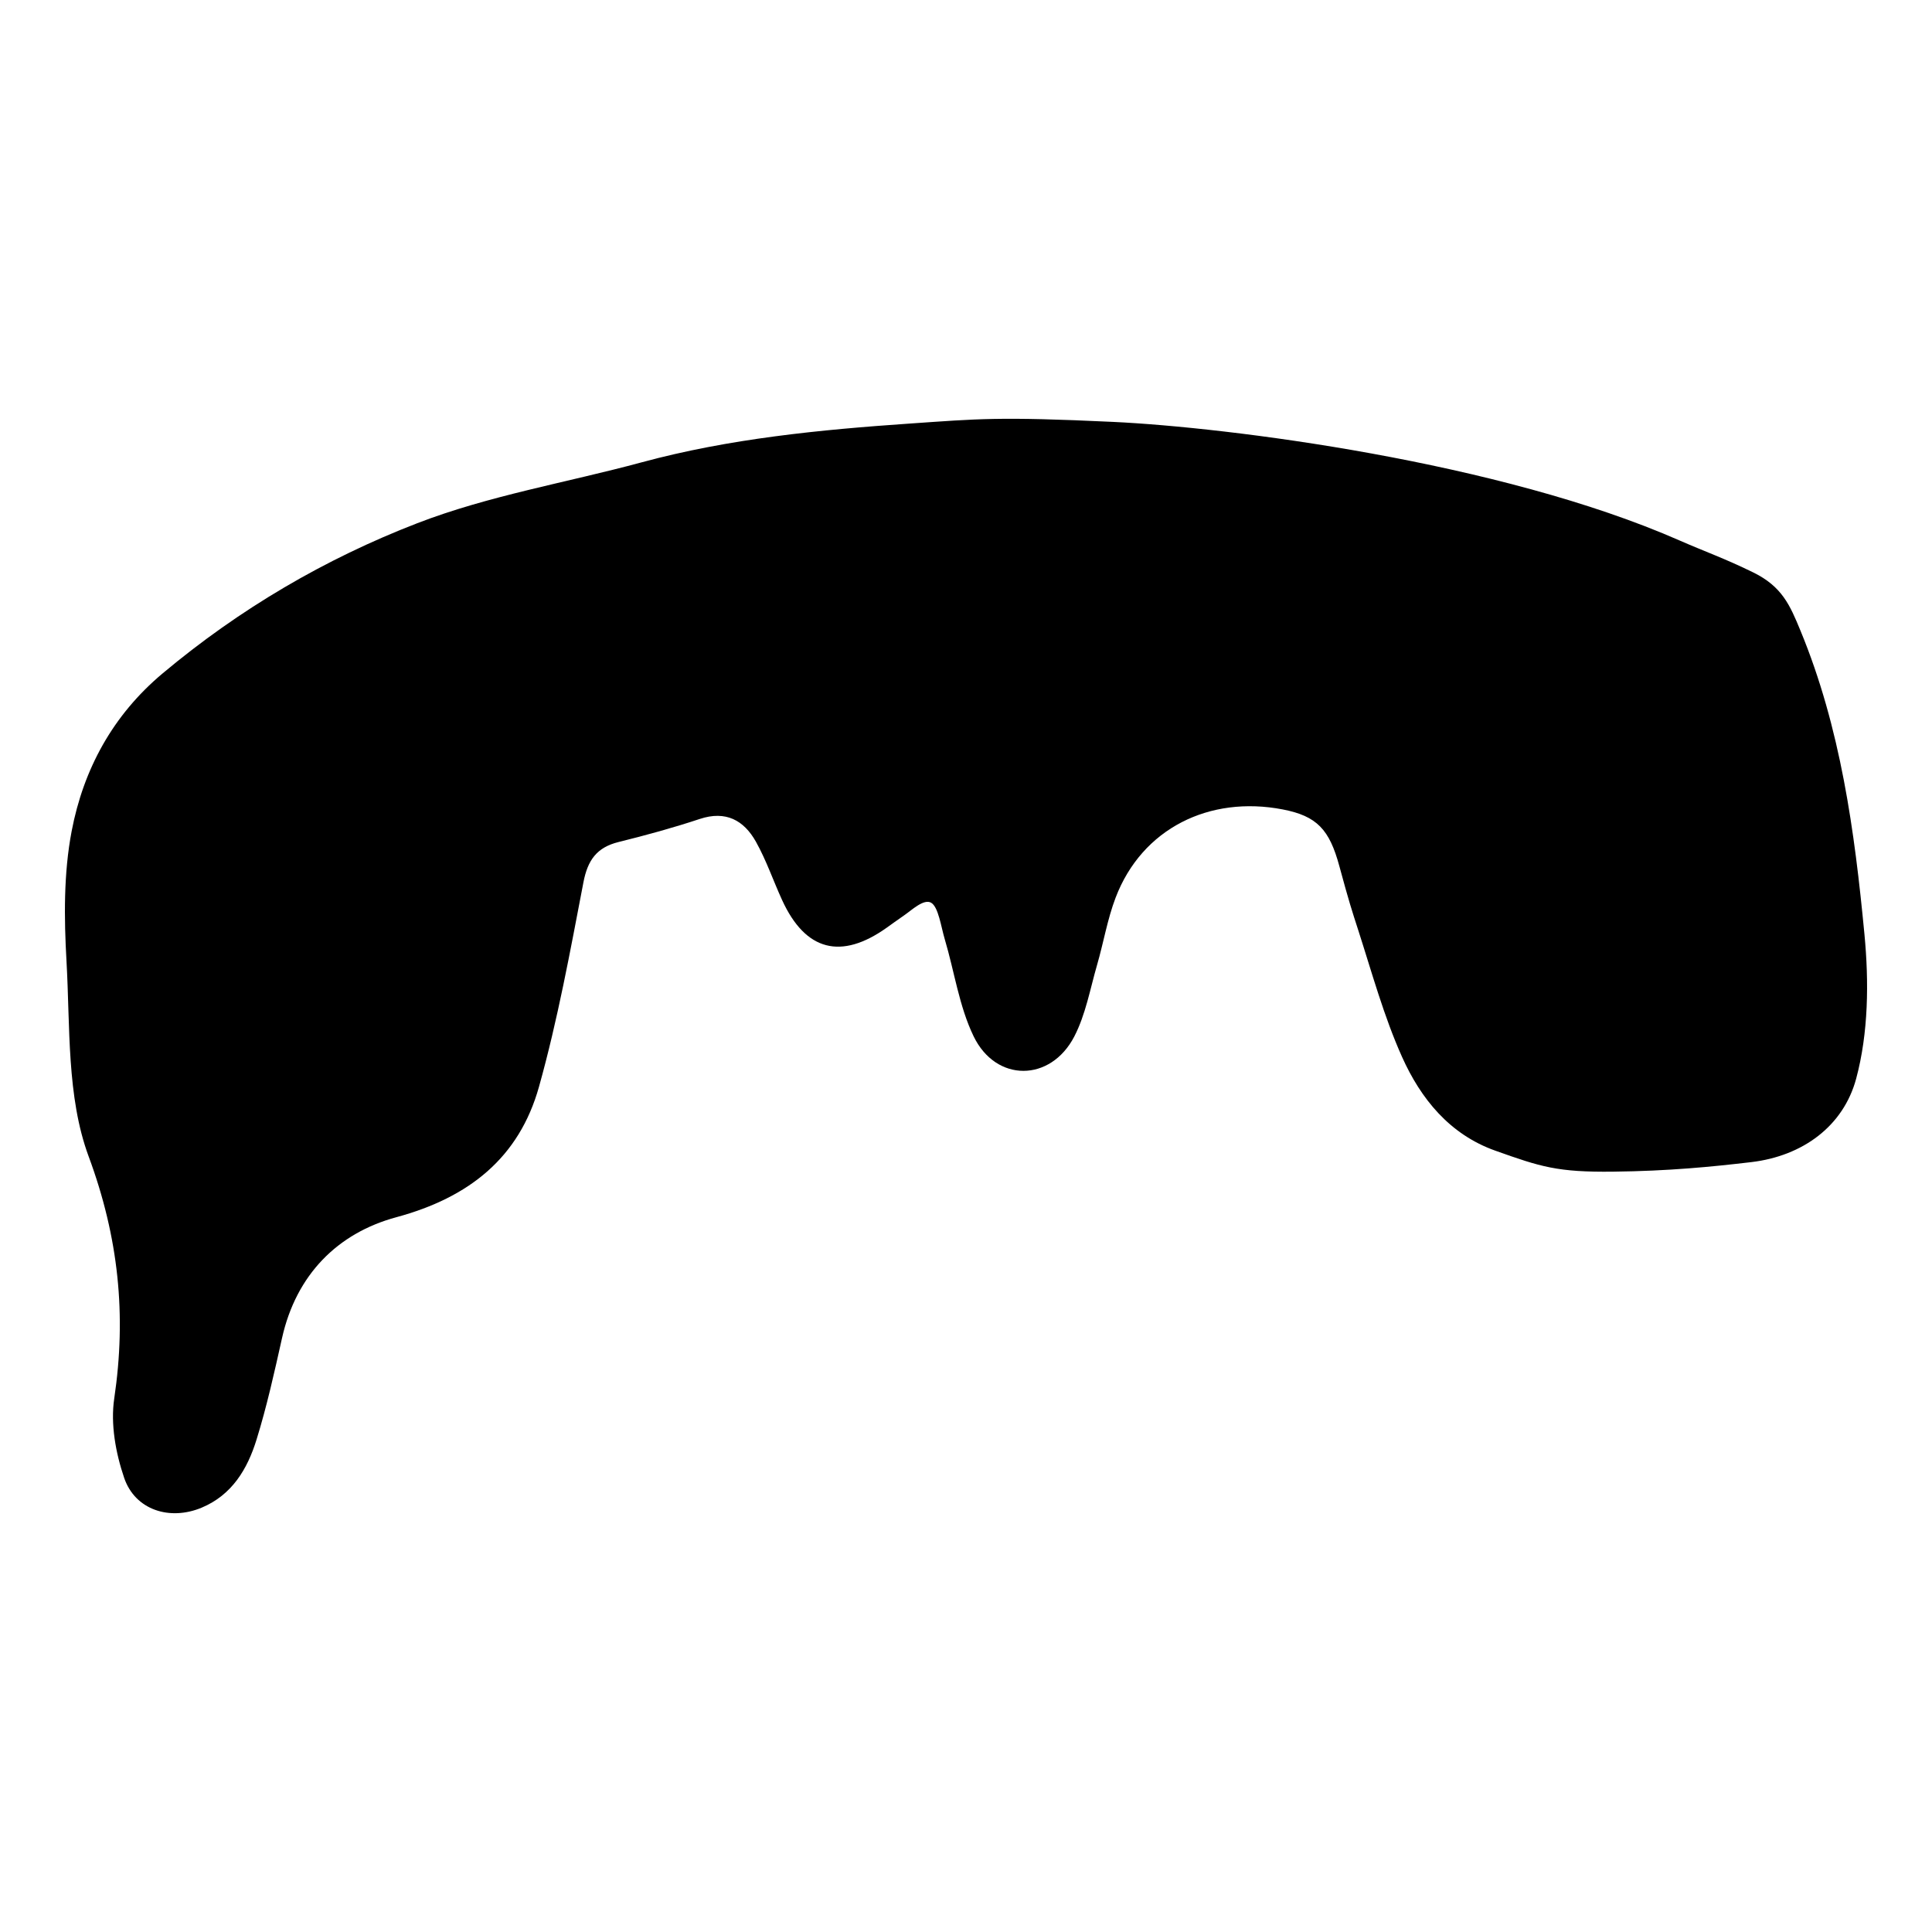
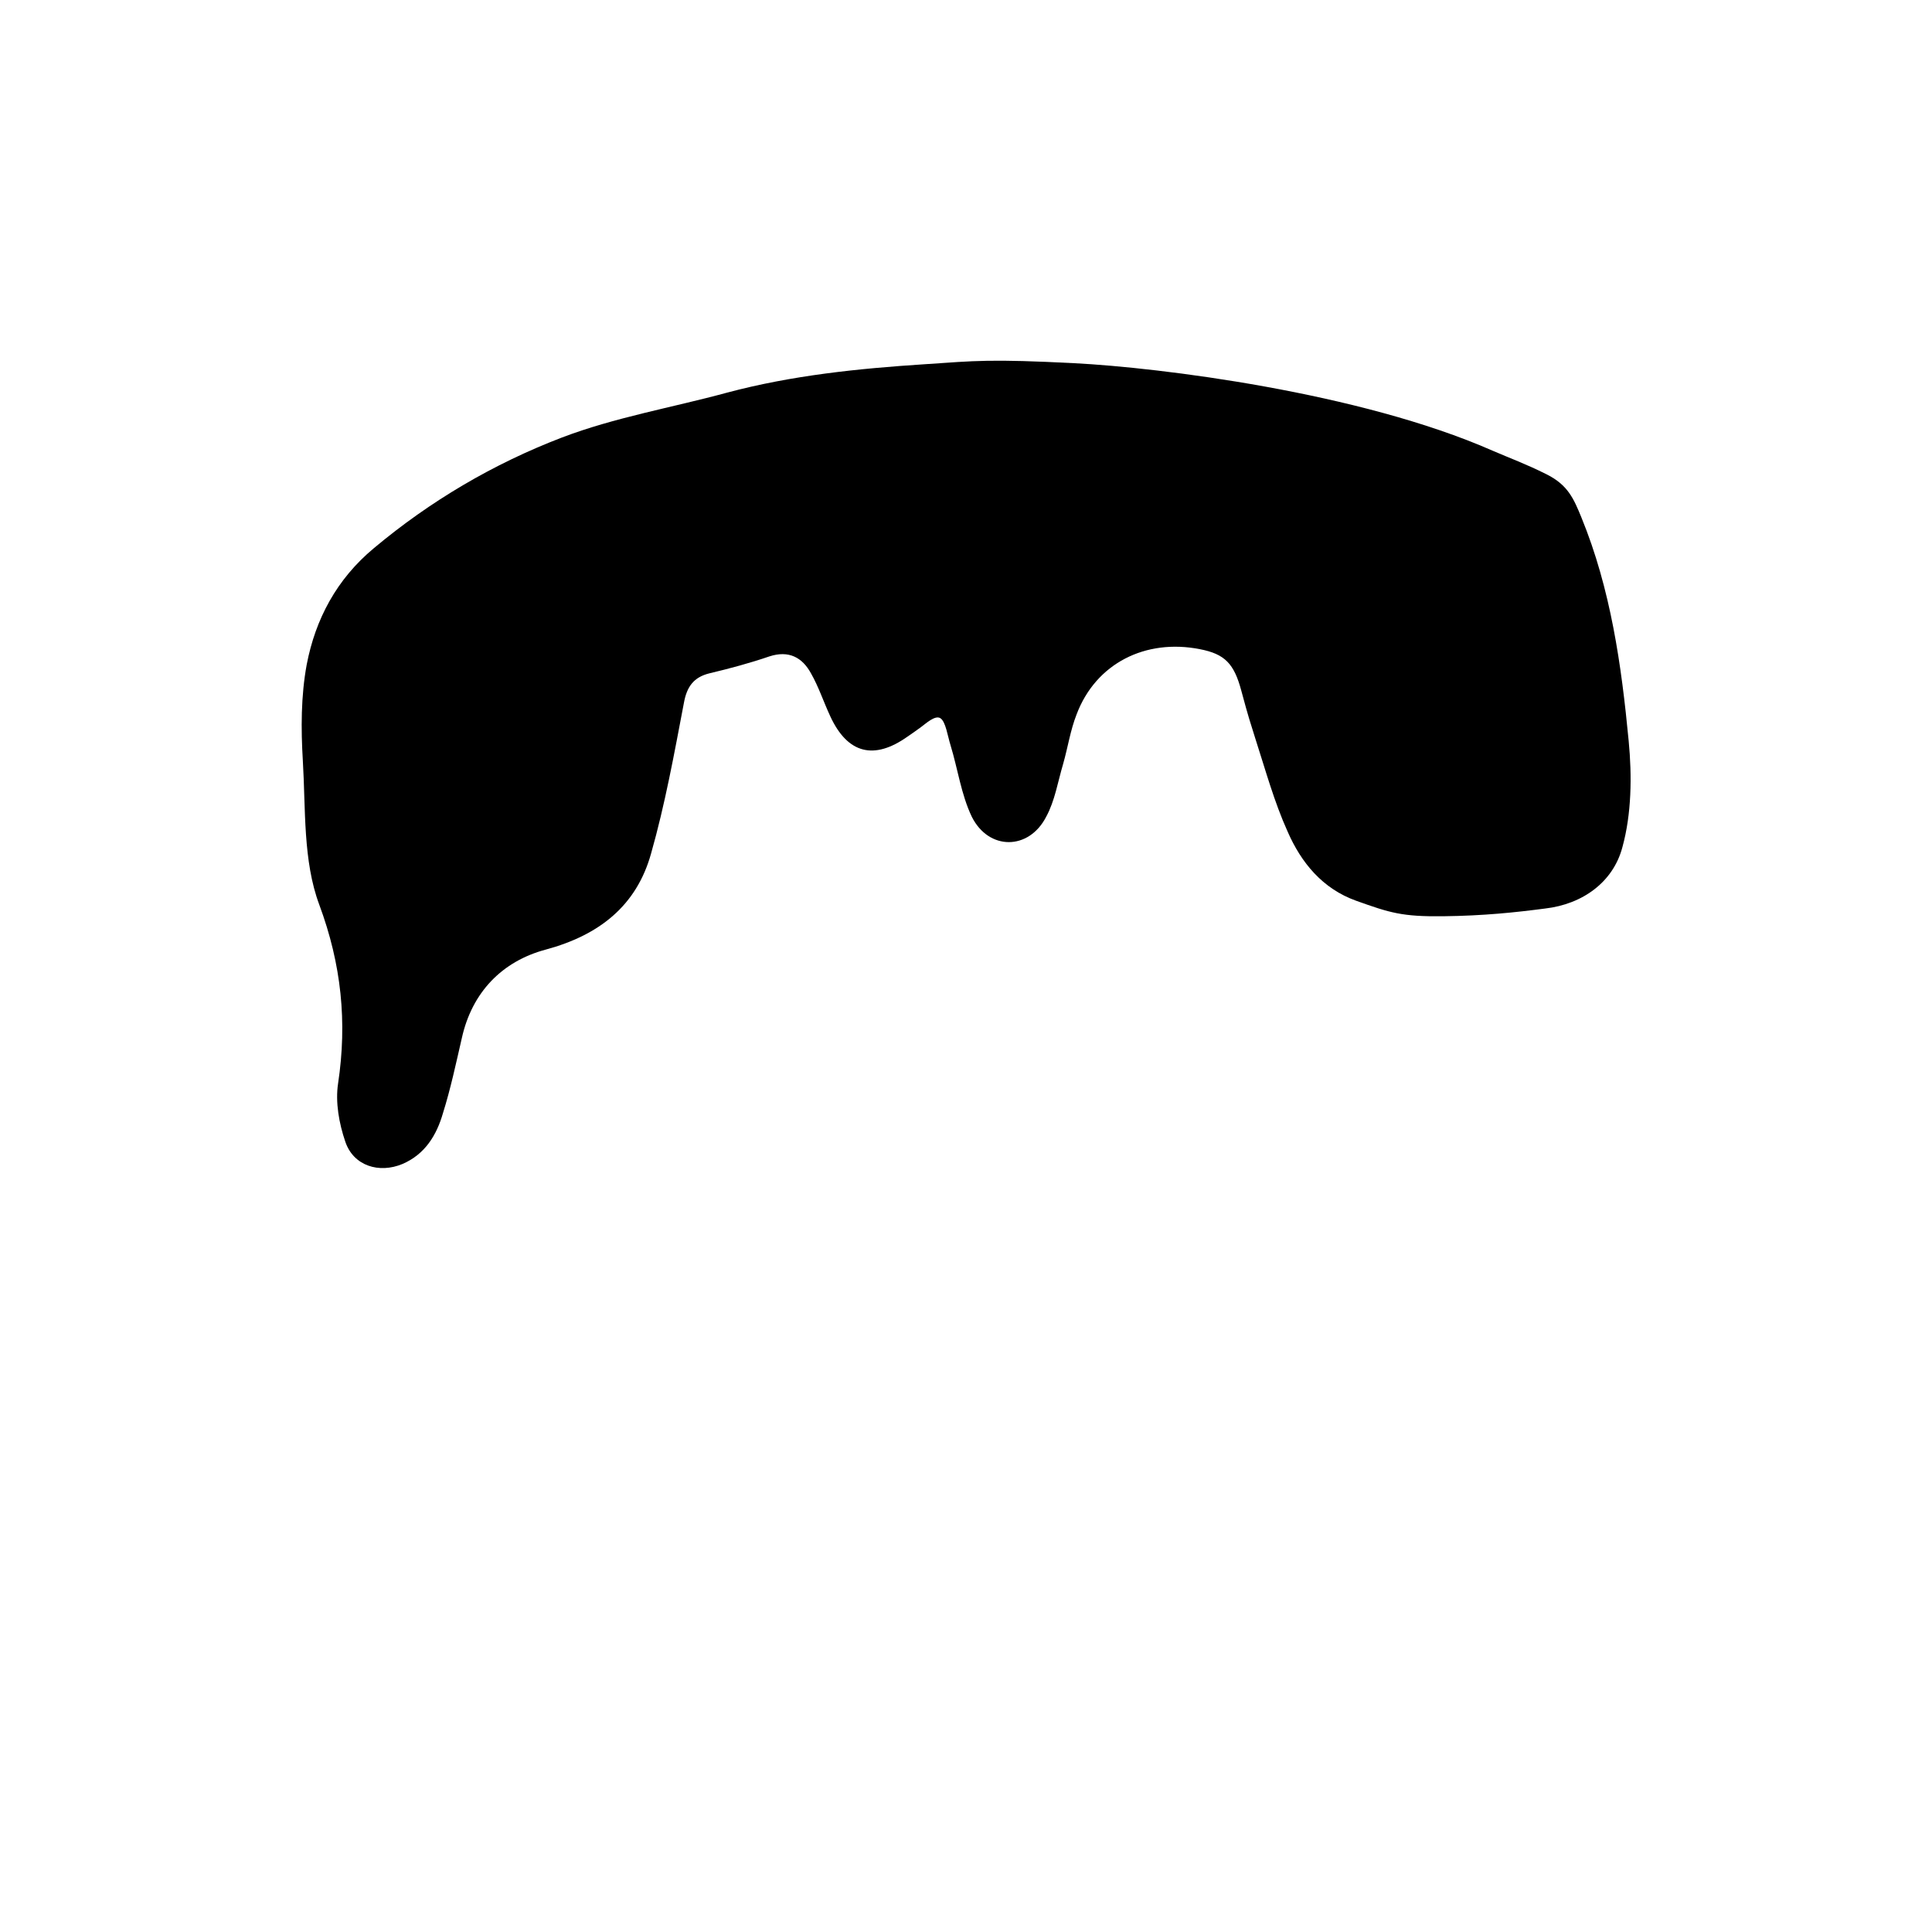
- <svg xmlns="http://www.w3.org/2000/svg" viewBox="0 0 533.333 533.333" height="533.333" width="533.333" xml:space="preserve" id="svg2" version="1.1">
-   <defs id="defs6">
-     <clipPath id="clipPath18" clipPathUnits="userSpaceOnUse">
-       <path id="path16" d="M 0,400 H 400 V 0 H 0 Z" />
-     </clipPath>
-   </defs>
-   <g transform="matrix(1.333333,0,0,-1.333333,0,533.3333)" id="g10">
-     <g id="g12">
-       <g clip-path="url(#clipPath18)" id="g14">
-         <g transform="translate(333.9863,157.4199)" id="g20">
-           <path id="path22" style="fill:#000000;fill-opacity:1;fill-rule:nonzero;stroke:none" d="m 0,0 c -11.526,-0.132 -14.96,0.983 -24.412,4.351 -9.452,3.366 -15.417,10.75 -19.298,19.41 -3.755,8.377 -6.204,17.35 -9.031,26.125 -1.417,4.397 -1.907,5.85 -3.954,13.395 -2.047,7.545 -4.622,10.346 -11.718,11.716 -15.171,2.926 -29.133,-3.935 -34.595,-18.261 -1.706,-4.473 -2.495,-9.29 -3.835,-13.911 -1.448,-4.997 -2.37,-10.302 -4.726,-14.846 -4.893,-9.436 -16.203,-9.534 -20.84,0.047 -3.005,6.208 -3.973,13.392 -5.976,20.102 -0.767,2.57 -1.313,6.689 -2.824,7.554 -1.511,0.865 -4.015,-1.531 -5.499,-2.553 -1.483,-1.023 -2.891,-2.047 -3.709,-2.629 -9.408,-6.683 -16.796,-4.847 -21.642,5.728 -1.837,4.011 -3.269,8.238 -5.415,12.07 -2.492,4.453 -6.24,6.517 -11.641,4.723 -5.527,-1.835 -11.165,-3.374 -16.821,-4.776 -4.511,-1.118 -6.38,-3.766 -7.258,-8.339 -2.722,-14.18 -5.314,-28.444 -9.2,-42.327 -4.117,-14.708 -14.491,-22.942 -29.527,-27.008 -12.18,-3.292 -20.743,-11.918 -23.671,-25.011 -1.579,-7.062 -3.147,-14.152 -5.287,-21.053 -1.875,-6.05 -5.05,-11.445 -11.377,-14.081 -6.567,-2.737 -13.745,-0.5 -16.024,6.18 -1.755,5.143 -2.841,11.123 -2.057,16.41 2.566,17.295 0.914,33.361 -5.296,50.138 -4.574,12.356 -3.815,26.825 -4.584,40.399 -0.508,8.958 -0.606,18.21 1.067,26.957 2.442,12.764 8.463,23.957 18.834,32.651 15.887,13.318 33.625,23.722 52.719,31.092 14.871,5.741 30.921,8.402 46.403,12.593 18.252,4.942 36.971,6.761 55.71,8.051 13.969,0.961 18.193,1.455 41.916,0.336 23.723,-1.119 80.017,-8.15 117.382,-24.579 5.055,-2.222 9.221,-3.662 15.194,-6.591 5.972,-2.928 7.603,-6.796 9.76,-12.018 C 47.104,91.866 49.983,70.542 52.026,49.162 52.97,39.288 52.86,28.731 50.316,19.268 47.674,9.435 39.251,3.234 28.592,1.975 20.432,1.011 11.526,0.132 0,0" />
-         </g>
-       </g>
-     </g>
-   </g>
+ <svg xmlns="http://www.w3.org/2000/svg" version="1.1" id="Layer_1" x="0px" y="0px" viewBox="0 0 400 400" style="enable-background:new 0 0 400 400;" xml:space="preserve">
+   <path d="M298.8,189.7c-8.5,0.1-11-0.7-18-3.2c-7-2.5-11.4-7.9-14.2-14.3c-2.8-6.2-4.6-12.8-6.7-19.3c-1-3.2-1.4-4.3-2.9-9.9  c-1.5-5.6-3.4-7.6-8.6-8.6c-11.2-2.2-21.5,2.9-25.5,13.5c-1.3,3.3-1.8,6.8-2.8,10.3c-1.1,3.7-1.7,7.6-3.5,10.9c-3.6,7-11.9,7-15.4,0  c-2.2-4.6-2.9-9.9-4.4-14.8c-0.6-1.9-1-4.9-2.1-5.6s-3,1.1-4.1,1.9c-1.1,0.8-2.1,1.5-2.7,1.9c-6.9,4.9-12.4,3.6-16-4.2  c-1.4-3-2.4-6.1-4-8.9c-1.8-3.3-4.6-4.8-8.6-3.5c-4.1,1.4-8.2,2.5-12.4,3.5c-3.3,0.8-4.7,2.8-5.3,6.1c-2,10.5-3.9,21-6.8,31.2  c-3,10.8-10.7,16.9-21.8,19.9c-9,2.4-15.3,8.8-17.4,18.4c-1.2,5.2-2.3,10.4-3.9,15.5C90.4,235,88,239,83.3,241  c-4.8,2-10.1,0.4-11.8-4.6c-1.3-3.8-2.1-8.2-1.5-12.1c1.9-12.7,0.7-24.6-3.9-37c-3.4-9.1-2.8-19.8-3.4-29.8  c-0.4-6.6-0.4-13.4,0.8-19.9c1.8-9.4,6.2-17.7,13.9-24.1c11.7-9.8,24.8-17.5,38.9-22.9c11-4.2,22.8-6.2,34.2-9.3  c13.5-3.6,27.2-5,41.1-5.9c10.3-0.7,13.4-1.1,30.9-0.2s59,6,86.5,18.1c3.7,1.6,6.8,2.7,11.2,4.9c4.4,2.2,5.6,5,7.2,8.9  c6.1,14.9,8.3,30.6,9.8,46.3c0.7,7.3,0.6,15.1-1.3,22c-1.9,7.2-8.2,11.8-16,12.7C313.8,188.9,307.2,189.6,298.8,189.7z" />
</svg>
